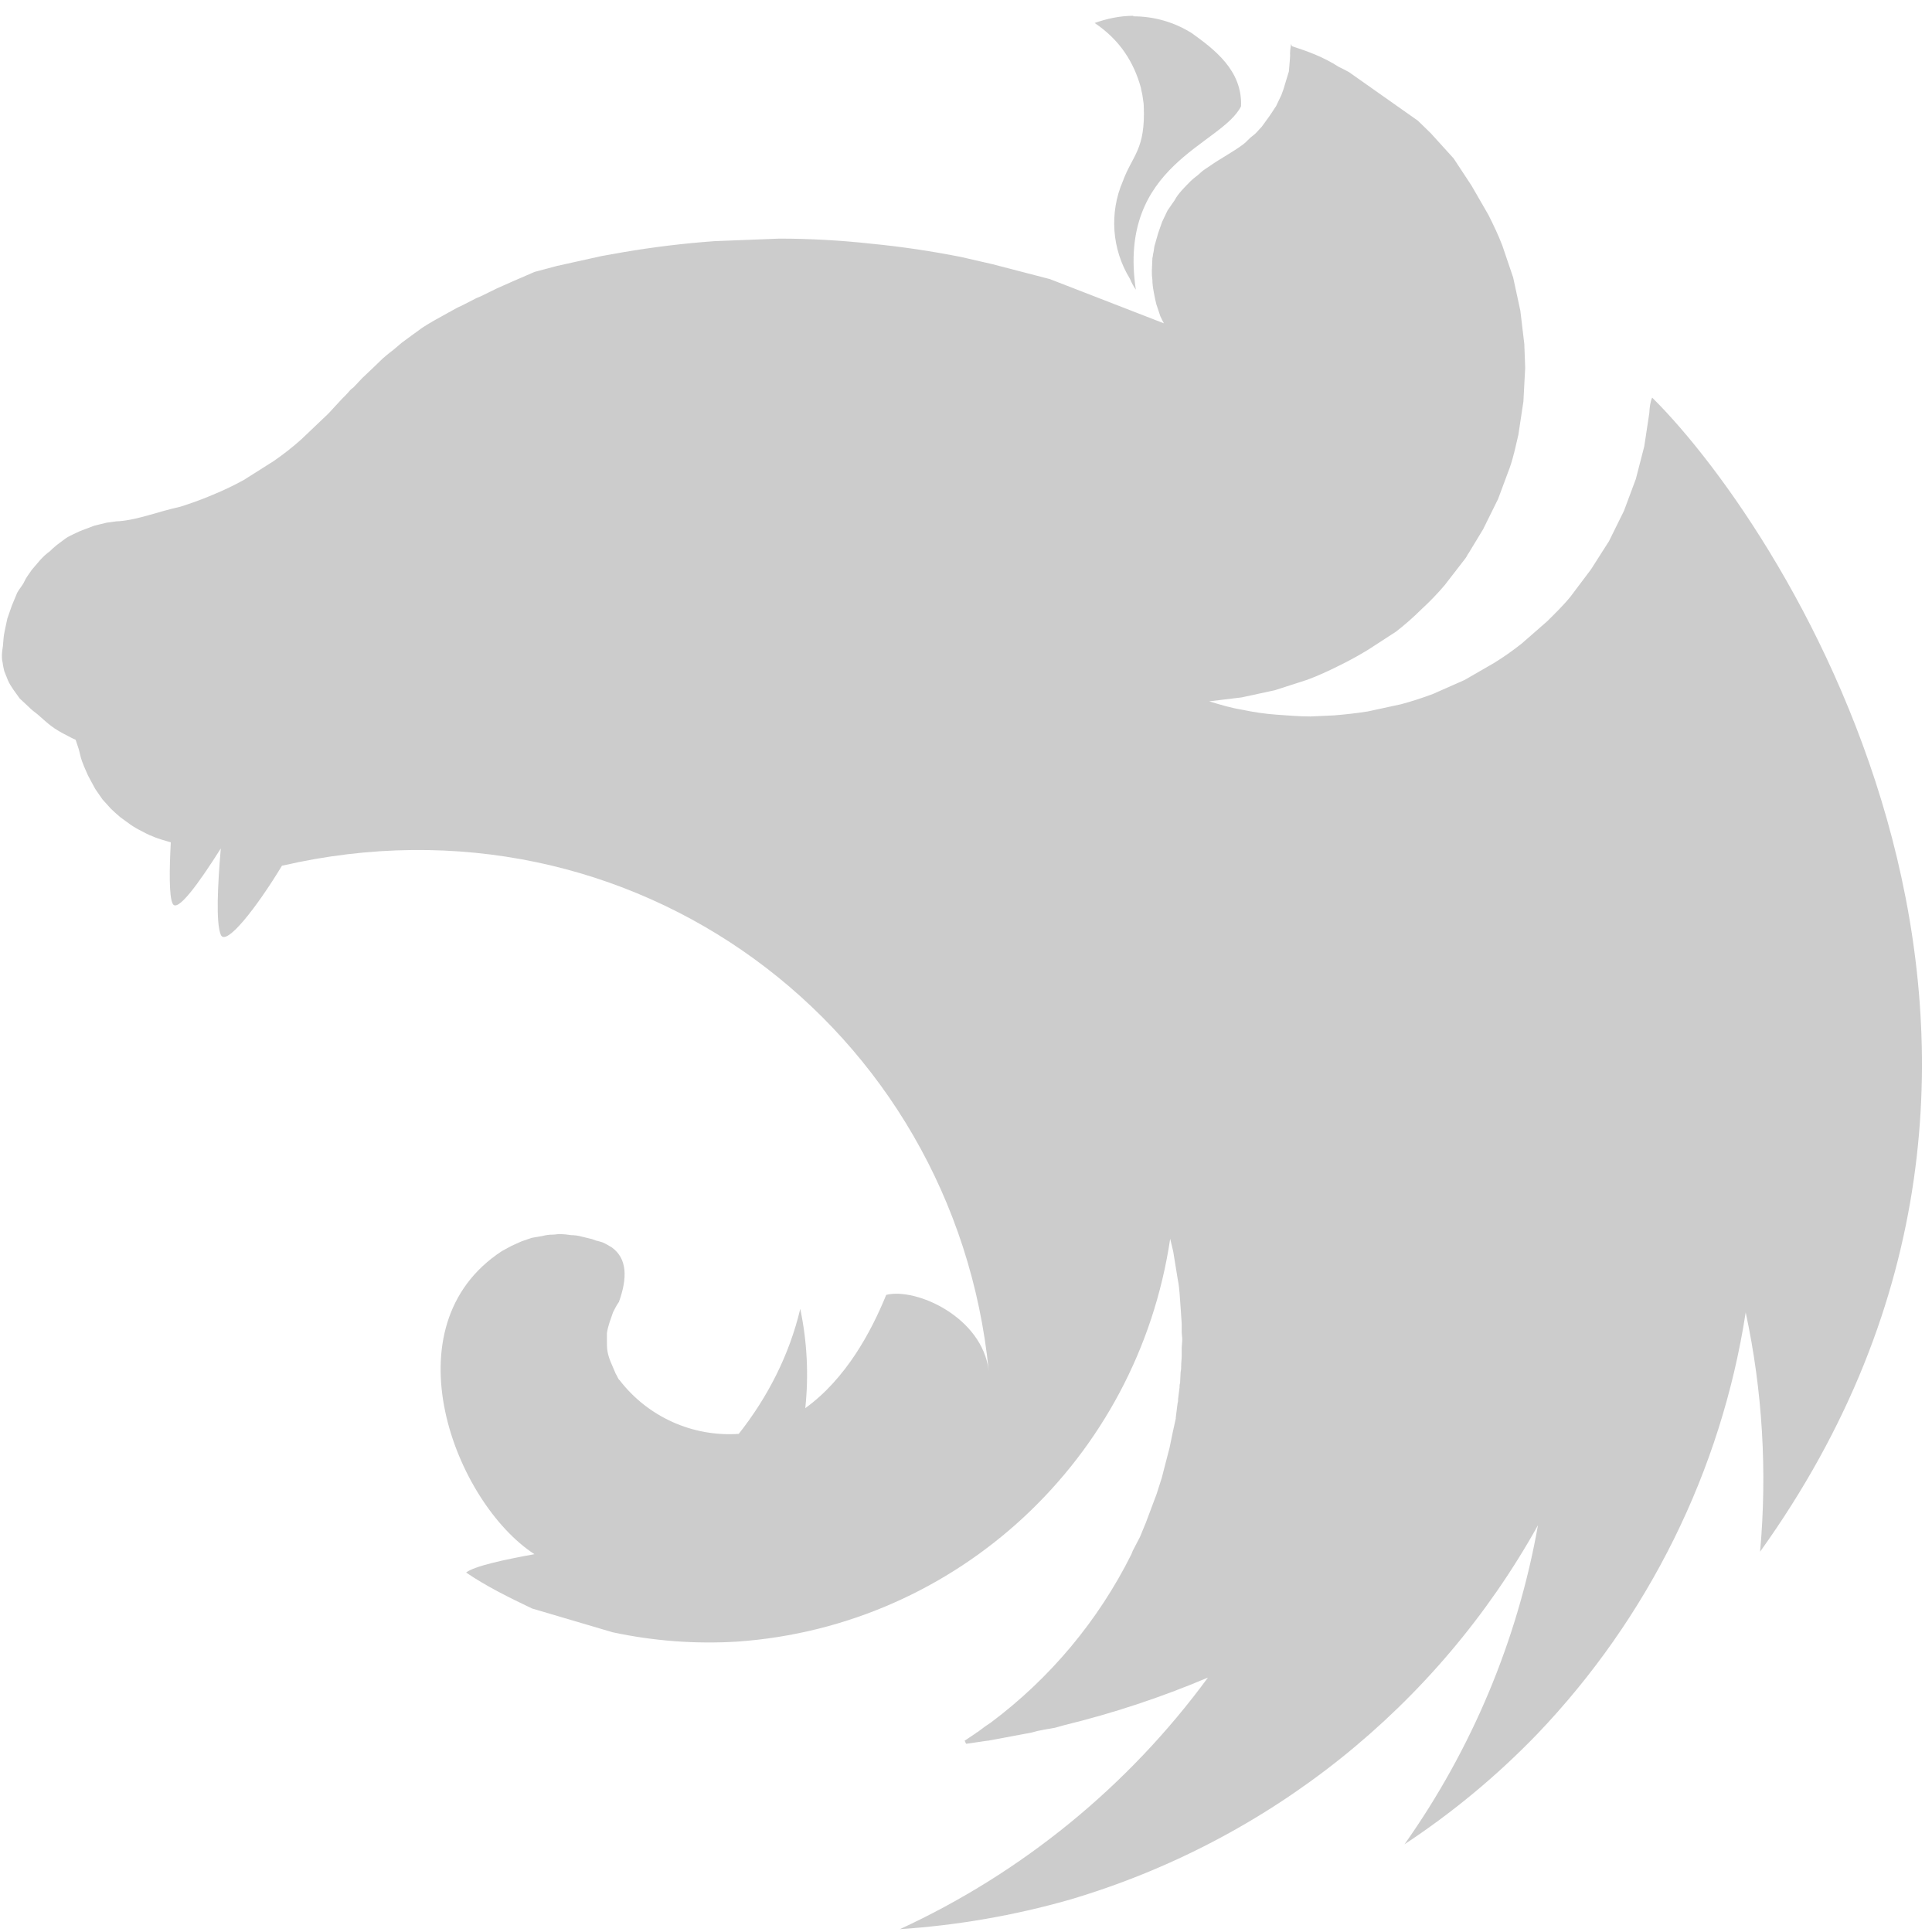
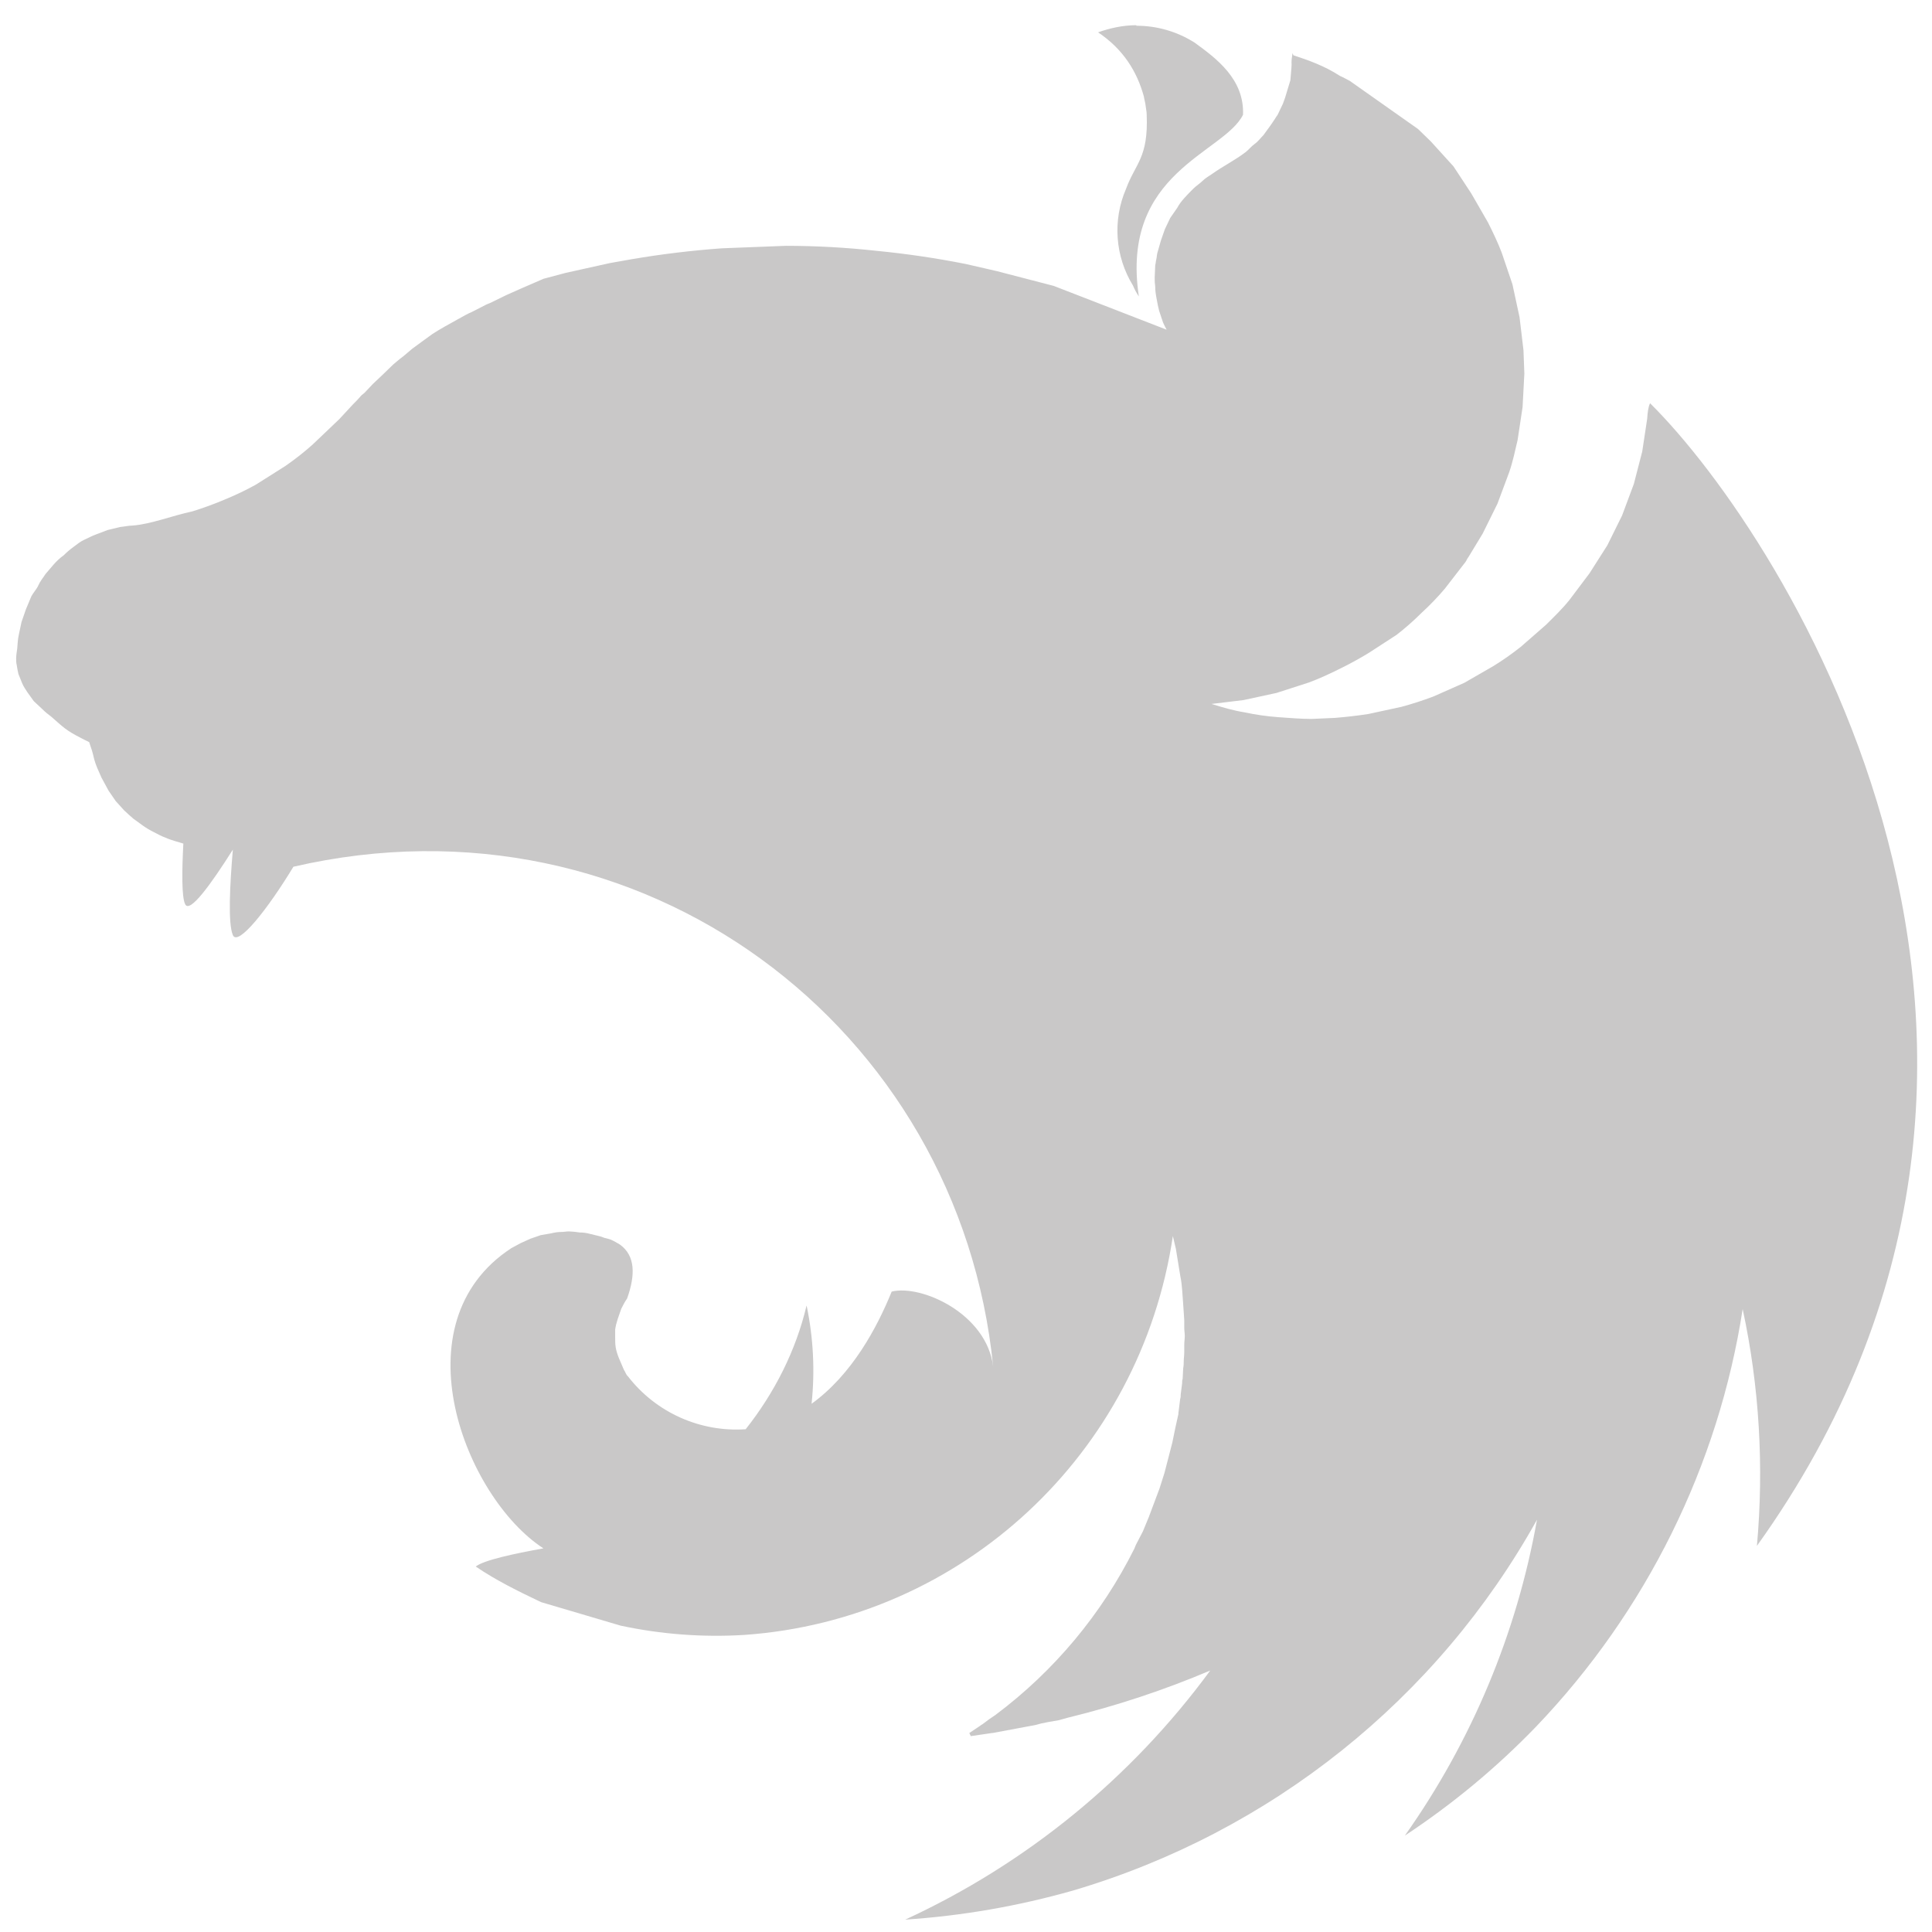
- <svg xmlns="http://www.w3.org/2000/svg" width="102px" height="102px" viewBox="0 0 102 102" version="1.1">
-   <defs>
-     <filter id="filter-1">
-       <feColorMatrix in="SourceGraphic" type="matrix" values="0 0 0 0 0.604 0 0 0 0 0.604 0 0 0 0 0.604 0 0 0 1 0" />
-     </filter>
-   </defs>
+ <svg xmlns="http://www.w3.org/2000/svg" width="101px" height="101px" viewBox="0 0 101 101" version="1.1">
  <g id="Page-1" stroke="none" stroke-width="1" fill="none" fill-rule="evenodd">
-     <g id="nest-logo" transform="translate(-79, -213)" filter="url(#filter-1)">
-       <g transform="translate(79, 213)">
-         <path d="M59.834,0.834 C59.103,0.834 58.41,0.995 57.792,1.214 C59.122,2.106 59.862,3.284 60.233,4.632 C60.261,4.822 60.309,4.945 60.328,5.126 C60.347,5.306 60.385,5.439 60.385,5.6 C60.48,7.908 59.786,8.193 59.283,9.56 C58.559,11.236 58.697,13.16 59.653,14.716 C59.737,14.919 59.842,15.113 59.967,15.295 C58.97,8.667 64.496,7.67 65.521,5.61 C65.597,3.711 64.097,2.6 62.929,1.755 C62.003,1.171 60.929,0.861 59.834,0.862 L59.834,0.834 Z M68.161,2.325 C68.066,2.923 68.132,2.771 68.104,3.084 L68.047,3.768 L67.857,4.395 C67.799,4.607 67.73,4.816 67.648,5.021 L67.363,5.619 C67.287,5.714 67.23,5.828 67.154,5.933 L66.993,6.17 L66.613,6.692 C66.452,6.854 66.328,7.034 66.139,7.167 C65.949,7.3 65.825,7.48 65.645,7.613 C65.094,8.031 64.467,8.344 63.888,8.753 C63.698,8.886 63.508,8.99 63.366,9.133 C63.224,9.275 63.024,9.398 62.872,9.55 C62.72,9.702 62.559,9.864 62.398,10.044 C62.236,10.224 62.113,10.386 62.018,10.566 L61.638,11.117 L61.353,11.715 L61.144,12.313 L60.954,12.978 C60.926,13.073 60.926,13.215 60.897,13.32 C60.869,13.424 60.869,13.529 60.84,13.633 L60.812,14.298 C60.808,14.457 60.818,14.615 60.84,14.772 C60.84,14.981 60.869,15.19 60.916,15.437 C60.964,15.684 60.992,15.855 61.049,16.064 L61.258,16.69 C61.315,16.823 61.391,16.956 61.448,17.07 L55.428,14.735 L52.39,13.946 L50.738,13.567 C49.162,13.254 47.571,13.019 45.971,12.864 C44.37,12.687 42.759,12.599 41.148,12.598 L37.73,12.731 C36.123,12.847 34.523,13.04 32.935,13.31 L31.757,13.519 L29.403,14.041 L28.225,14.355 L27.086,14.848 L26.231,15.228 L25.377,15.646 C25.301,15.675 25.244,15.703 25.187,15.722 L24.37,16.14 C24.181,16.216 23.991,16.33 23.848,16.406 C23.772,16.463 23.658,16.501 23.611,16.539 L22.927,16.918 C22.69,17.051 22.481,17.184 22.301,17.298 L21.778,17.678 L21.209,18.096 L20.762,18.476 C20.477,18.684 20.345,18.817 20.212,18.922 L19.642,19.472 L19.12,19.966 L18.673,20.441 C18.616,20.498 18.541,20.536 18.484,20.602 C18.351,20.764 18.199,20.916 18.037,21.077 L17.335,21.837 L15.91,23.194 C15.447,23.608 14.959,23.991 14.448,24.343 L12.872,25.34 C12.337,25.634 11.785,25.898 11.22,26.128 C10.669,26.366 10.081,26.575 9.511,26.755 C8.409,26.992 7.289,27.439 6.311,27.515 C6.102,27.515 5.865,27.572 5.646,27.591 L4.982,27.752 L4.355,27.989 C4.146,28.065 3.937,28.179 3.728,28.274 C3.52,28.369 3.349,28.512 3.159,28.654 C2.973,28.789 2.798,28.938 2.637,29.1 C2.447,29.233 2.257,29.414 2.114,29.575 L1.668,30.097 C1.535,30.306 1.383,30.477 1.288,30.695 C1.193,30.914 1.022,31.075 0.908,31.294 L0.624,31.977 L0.386,32.661 L0.253,33.288 C0.177,33.601 0.177,33.914 0.158,34.076 C0.139,34.237 0.101,34.417 0.101,34.598 C0.101,34.693 0.101,34.835 0.13,34.94 C0.158,35.13 0.187,35.282 0.225,35.433 L0.415,35.908 C0.491,36.098 0.605,36.25 0.7,36.402 L1.041,36.877 L1.488,37.294 C1.649,37.456 1.801,37.579 1.981,37.712 C2.608,38.263 2.769,38.443 3.577,38.852 C3.709,38.928 3.842,38.985 3.994,39.06 C4.127,39.44 4.184,39.63 4.232,39.849 C4.279,40.067 4.365,40.295 4.441,40.475 L4.649,40.95 L5.029,41.653 L5.409,42.203 L5.855,42.697 C6.017,42.858 6.169,42.982 6.349,43.143 L6.871,43.523 C7.055,43.652 7.249,43.767 7.45,43.865 C7.64,43.96 7.83,44.074 8.049,44.15 C8.21,44.226 8.39,44.283 8.571,44.34 C8.751,44.397 8.913,44.435 9.017,44.473 C8.941,45.897 8.922,47.321 9.112,47.701 C9.349,48.223 10.498,46.628 11.657,44.795 C11.495,46.694 11.391,48.726 11.657,49.353 C11.923,49.98 13.518,47.967 14.885,45.707 C33.457,41.415 50.396,54.252 52.2,72.369 C51.858,69.539 48.374,67.972 46.788,68.362 C46,70.299 44.671,72.786 42.515,74.344 C42.702,72.593 42.612,70.825 42.249,69.102 C41.68,71.514 40.54,73.755 39.002,75.701 C36.566,75.867 34.208,74.806 32.716,72.872 C32.621,72.796 32.583,72.634 32.508,72.53 L32.232,71.884 C32.156,71.694 32.099,71.505 32.071,71.334 C32.042,71.163 32.042,70.954 32.042,70.764 L32.042,70.384 C32.071,70.194 32.118,70.004 32.175,69.833 L32.365,69.283 C32.46,69.093 32.555,68.903 32.678,68.732 C33.125,67.479 33.125,66.453 32.299,65.855 C32.137,65.76 31.985,65.665 31.805,65.589 C31.71,65.561 31.568,65.513 31.463,65.494 L31.254,65.418 L30.704,65.285 C30.524,65.235 30.339,65.209 30.153,65.209 C29.961,65.177 29.768,65.158 29.574,65.152 C29.441,65.152 29.308,65.181 29.194,65.181 C28.985,65.181 28.814,65.209 28.624,65.257 L28.073,65.352 L27.523,65.542 L27,65.779 L26.507,66.045 C20.402,70.033 24.038,79.338 28.216,82.053 C26.64,82.338 25.045,82.68 24.608,83.022 C25.681,83.753 26.858,84.332 28.092,84.921 L32.337,86.174 C34.503,86.639 36.724,86.805 38.936,86.668 C50.538,85.851 60.052,77.031 61.78,65.399 L61.942,66.083 L62.179,67.545 C62.236,67.811 62.255,68.039 62.274,68.248 L62.331,69.036 L62.388,69.89 L62.388,70.308 C62.388,70.441 62.417,70.593 62.417,70.726 C62.417,70.859 62.388,71.039 62.388,71.201 L62.388,71.581 C62.388,71.77 62.36,71.922 62.36,72.103 C62.36,72.198 62.36,72.312 62.331,72.445 L62.303,73.014 C62.274,73.09 62.274,73.176 62.274,73.252 L62.198,73.85 C62.198,73.926 62.198,74.011 62.17,74.087 L62.075,74.847 L62.075,74.894 L61.913,75.625 L61.752,76.413 L61.334,78.028 L61.068,78.863 L60.499,80.382 L60.185,81.142 L59.805,81.873 C59.777,81.949 59.748,82.006 59.729,82.063 C57.984,85.56 55.444,88.6 52.314,90.941 C52.105,91.074 51.896,91.226 51.687,91.387 C51.63,91.444 51.554,91.463 51.497,91.52 L50.928,91.9 L51.004,92.061 L51.032,92.061 L52.134,91.9 L52.162,91.9 L54.203,91.52 C54.393,91.491 54.583,91.444 54.773,91.387 L55.153,91.311 L55.704,91.216 L56.178,91.083 C58.774,90.45 61.314,89.609 63.774,88.567 C59.566,94.302 53.969,98.872 47.509,101.85 C50.534,101.65 53.529,101.131 56.444,100.303 C67.003,97.188 75.88,90.086 81.197,80.525 C80.125,86.573 77.713,92.336 74.152,97.369 C76.697,95.688 79.023,93.761 81.15,91.558 C87.018,85.424 90.873,77.648 92.164,69.292 C93.057,73.432 93.303,77.705 92.924,81.921 C111.838,55.544 94.5,28.198 87.227,20.992 C87.132,21.182 87.094,21.485 87.075,21.808 L86.809,23.565 L86.363,25.293 L85.736,26.973 L84.948,28.569 L83.998,30.059 L82.926,31.484 C82.546,31.958 82.109,32.376 81.691,32.794 L80.932,33.458 L80.333,33.981 C79.867,34.352 79.379,34.694 78.871,35.006 L77.324,35.899 L75.671,36.63 C75.114,36.841 74.547,37.025 73.972,37.18 L72.215,37.56 C71.617,37.655 71.009,37.722 70.43,37.769 L69.177,37.826 C68.579,37.826 67.971,37.769 67.392,37.731 C66.792,37.687 66.195,37.601 65.607,37.475 C65.009,37.38 64.429,37.209 63.85,37.029 L63.822,37.029 L65.55,36.82 L67.306,36.44 L69.015,35.889 C69.585,35.68 70.155,35.414 70.668,35.158 C71.207,34.896 71.733,34.608 72.244,34.294 L73.706,33.345 C74.176,32.98 74.623,32.587 75.045,32.167 C75.483,31.766 75.895,31.338 76.279,30.885 L77.38,29.461 C77.437,29.385 77.475,29.271 77.542,29.195 L78.301,27.942 L79.09,26.347 L79.716,24.666 C79.906,24.115 80.03,23.527 80.162,22.957 L80.428,21.201 L80.523,19.416 L80.476,18.162 L80.267,16.406 L79.887,14.649 L79.317,12.968 C79.109,12.418 78.843,11.867 78.586,11.354 L77.694,9.807 L76.744,8.363 L75.538,7.034 L74.855,6.37 L71.218,3.806 C71.028,3.711 70.876,3.616 70.696,3.54 C69.842,2.989 69.015,2.704 68.208,2.439 L68.161,2.325 Z" id="Shape" fill="#EA2845" fill-rule="nonzero" />
-       </g>
+     <g id="nest-logo" transform="translate(0.745098, 0.5)" fill="#C9C8C8" fill-rule="nonzero">
+       <path d="M58.661,0.818 C57.944,0.818 57.264,0.976 56.659,1.19 C57.963,2.065 58.689,3.219 59.052,4.541 C59.08,4.727 59.126,4.848 59.145,5.025 C59.163,5.202 59.201,5.332 59.201,5.491 C59.294,7.753 58.614,8.032 58.121,9.372 C57.411,11.016 57.546,12.902 58.484,14.427 C58.566,14.627 58.669,14.817 58.791,14.995 C57.814,8.497 63.231,7.52 64.237,5.5 C64.311,3.638 62.84,2.549 61.695,1.721 C60.787,1.148 59.735,0.844 58.661,0.846 L58.661,0.818 Z M66.824,2.279 C66.731,2.866 66.797,2.717 66.769,3.024 L66.713,3.694 L66.527,4.308 C66.47,4.517 66.401,4.722 66.322,4.923 L66.043,5.509 C65.968,5.602 65.912,5.714 65.838,5.816 L65.679,6.049 L65.307,6.561 C65.149,6.719 65.028,6.896 64.842,7.027 C64.656,7.157 64.534,7.334 64.358,7.464 C63.818,7.874 63.203,8.181 62.636,8.581 C62.449,8.711 62.263,8.814 62.124,8.953 C61.984,9.093 61.788,9.214 61.639,9.363 C61.491,9.512 61.332,9.67 61.174,9.847 C61.016,10.024 60.895,10.182 60.802,10.359 L60.429,10.899 L60.15,11.485 L59.945,12.072 L59.759,12.723 C59.731,12.817 59.731,12.956 59.703,13.059 C59.675,13.161 59.675,13.263 59.647,13.366 L59.619,14.017 C59.616,14.173 59.625,14.329 59.647,14.483 C59.647,14.688 59.675,14.892 59.722,15.134 C59.768,15.376 59.796,15.544 59.852,15.749 L60.057,16.363 C60.113,16.494 60.187,16.624 60.243,16.736 L54.341,14.446 L51.363,13.673 L49.743,13.301 C48.198,12.994 46.638,12.764 45.07,12.612 C43.5,12.439 41.921,12.352 40.341,12.351 L36.99,12.481 C35.415,12.595 33.846,12.784 32.289,13.049 L31.135,13.254 L28.826,13.766 L27.672,14.073 L26.555,14.557 L25.717,14.93 L24.879,15.339 C24.805,15.367 24.749,15.395 24.693,15.414 L23.893,15.823 C23.706,15.898 23.52,16.009 23.381,16.084 C23.306,16.14 23.194,16.177 23.148,16.214 L22.478,16.587 C22.245,16.717 22.04,16.847 21.863,16.959 L21.351,17.331 L20.793,17.741 L20.355,18.113 C20.076,18.318 19.946,18.448 19.815,18.551 L19.257,19.091 L18.745,19.575 L18.307,20.04 C18.251,20.096 18.177,20.133 18.121,20.198 C17.991,20.357 17.842,20.506 17.684,20.664 L16.995,21.409 L15.598,22.74 C15.145,23.145 14.666,23.521 14.165,23.866 L12.62,24.843 C12.095,25.132 11.554,25.39 11,25.616 C10.46,25.849 9.883,26.054 9.324,26.23 C8.245,26.463 7.146,26.901 6.187,26.975 C5.983,26.975 5.75,27.031 5.536,27.05 L4.884,27.208 L4.27,27.441 C4.065,27.515 3.86,27.627 3.655,27.72 C3.451,27.813 3.283,27.953 3.097,28.092 C2.915,28.224 2.743,28.37 2.585,28.53 C2.399,28.66 2.213,28.837 2.073,28.995 L1.635,29.507 C1.505,29.712 1.356,29.879 1.263,30.094 C1.17,30.308 1.002,30.466 0.891,30.68 L0.611,31.35 L0.379,32.021 L0.248,32.635 C0.174,32.942 0.174,33.249 0.155,33.408 C0.137,33.566 0.099,33.743 0.099,33.919 C0.099,34.013 0.099,34.152 0.127,34.255 C0.155,34.441 0.183,34.59 0.22,34.739 L0.407,35.204 C0.481,35.39 0.593,35.539 0.686,35.688 L1.021,36.154 L1.458,36.563 C1.617,36.721 1.766,36.842 1.943,36.973 C2.557,37.513 2.715,37.69 3.506,38.09 C3.637,38.164 3.767,38.22 3.916,38.295 C4.046,38.667 4.102,38.853 4.149,39.067 C4.195,39.281 4.279,39.505 4.354,39.682 L4.558,40.147 L4.931,40.836 L5.303,41.376 L5.741,41.86 C5.899,42.018 6.048,42.139 6.225,42.297 L6.737,42.67 C6.917,42.796 7.106,42.909 7.304,43.005 C7.491,43.098 7.677,43.21 7.891,43.284 C8.049,43.359 8.226,43.414 8.403,43.47 C8.58,43.526 8.738,43.563 8.84,43.601 C8.766,44.997 8.747,46.393 8.933,46.766 C9.166,47.278 10.292,45.714 11.428,43.917 C11.27,45.779 11.168,47.771 11.428,48.385 C11.689,49 13.253,47.026 14.593,44.811 C32.801,40.603 49.408,53.189 51.176,70.95 C50.841,68.176 47.425,66.64 45.87,67.021 C45.098,68.92 43.795,71.359 41.682,72.886 C41.864,71.17 41.776,69.436 41.421,67.747 C40.862,70.112 39.745,72.309 38.237,74.217 C35.849,74.379 33.537,73.339 32.075,71.443 C31.982,71.369 31.945,71.21 31.87,71.108 L31.6,70.475 C31.526,70.289 31.47,70.103 31.442,69.935 C31.414,69.767 31.414,69.563 31.414,69.376 L31.414,69.004 C31.442,68.818 31.488,68.632 31.544,68.464 L31.731,67.924 C31.824,67.738 31.917,67.552 32.038,67.384 C32.475,66.156 32.475,65.15 31.665,64.564 C31.507,64.471 31.358,64.378 31.181,64.303 C31.088,64.275 30.949,64.229 30.846,64.21 L30.641,64.136 L30.101,64.005 C29.926,63.955 29.744,63.93 29.562,63.931 C29.374,63.899 29.184,63.881 28.994,63.875 C28.863,63.875 28.733,63.903 28.621,63.903 C28.417,63.903 28.249,63.931 28.063,63.977 L27.523,64.07 L26.983,64.257 L26.471,64.489 L25.987,64.75 C20.001,68.66 23.567,77.782 27.663,80.445 C26.117,80.724 24.553,81.059 24.125,81.394 C25.177,82.111 26.331,82.679 27.542,83.256 L31.703,84.485 C33.827,84.94 36.004,85.103 38.172,84.969 C49.547,84.168 58.875,75.52 60.569,64.117 L60.727,64.787 L60.96,66.221 C61.016,66.481 61.034,66.705 61.053,66.91 L61.109,67.682 L61.165,68.52 L61.165,68.93 C61.165,69.06 61.193,69.209 61.193,69.339 C61.193,69.47 61.165,69.646 61.165,69.805 L61.165,70.177 C61.165,70.363 61.137,70.512 61.137,70.689 C61.137,70.782 61.137,70.894 61.109,71.024 L61.081,71.583 C61.053,71.657 61.053,71.741 61.053,71.815 L60.979,72.402 C60.979,72.476 60.979,72.56 60.951,72.635 L60.858,73.379 L60.858,73.426 L60.699,74.143 L60.541,74.915 L60.131,76.498 L59.871,77.317 L59.312,78.806 L59.005,79.551 L58.633,80.268 C58.605,80.342 58.577,80.398 58.558,80.454 C56.847,83.882 54.357,86.863 51.288,89.158 C51.083,89.288 50.879,89.437 50.674,89.595 C50.618,89.651 50.543,89.67 50.488,89.725 L49.929,90.098 L50.004,90.256 L50.031,90.256 L51.111,90.098 L51.139,90.098 L53.141,89.725 C53.327,89.697 53.513,89.651 53.699,89.595 L54.071,89.521 L54.611,89.427 L55.077,89.297 C57.621,88.677 60.112,87.852 62.524,86.83 C58.398,92.452 52.911,96.934 46.578,99.853 C49.543,99.657 52.479,99.148 55.337,98.336 C65.689,95.283 74.392,88.32 79.605,78.946 C78.553,84.876 76.189,90.526 72.698,95.46 C75.193,93.812 77.474,91.922 79.559,89.763 C85.312,83.749 89.091,76.125 90.357,67.934 C91.232,71.992 91.474,76.181 91.102,80.314 C109.645,54.455 92.647,27.645 85.516,20.58 C85.423,20.766 85.386,21.064 85.367,21.381 L85.107,23.103 L84.669,24.797 L84.055,26.445 L83.282,28.008 L82.351,29.47 L81.3,30.866 C80.927,31.332 80.499,31.741 80.089,32.151 L79.345,32.802 L78.758,33.314 C78.301,33.678 77.823,34.014 77.325,34.32 L75.807,35.195 L74.188,35.912 C73.641,36.118 73.085,36.299 72.521,36.451 L70.799,36.824 C70.213,36.917 69.617,36.982 69.049,37.029 L67.82,37.084 C67.234,37.084 66.638,37.029 66.07,36.991 C65.482,36.948 64.897,36.864 64.32,36.74 C63.734,36.647 63.166,36.479 62.598,36.303 L62.57,36.303 L64.265,36.098 L65.987,35.725 L67.662,35.185 C68.221,34.981 68.779,34.72 69.282,34.469 C69.811,34.212 70.326,33.929 70.827,33.622 L72.261,32.691 C72.722,32.334 73.16,31.948 73.573,31.536 C74.002,31.143 74.407,30.723 74.783,30.28 L75.863,28.883 C75.919,28.809 75.956,28.697 76.021,28.623 L76.766,27.394 L77.539,25.83 L78.153,24.183 C78.339,23.643 78.46,23.065 78.591,22.507 L78.851,20.785 L78.944,19.035 L78.898,17.806 L78.693,16.084 L78.321,14.362 L77.762,12.714 C77.557,12.174 77.297,11.634 77.045,11.132 L76.17,9.614 L75.24,8.199 L74.057,6.896 L73.387,6.245 L69.822,3.731 C69.636,3.638 69.487,3.545 69.31,3.471 C68.472,2.931 67.662,2.651 66.871,2.391 L66.824,2.279 Z" id="Shape" />
    </g>
  </g>
</svg>
